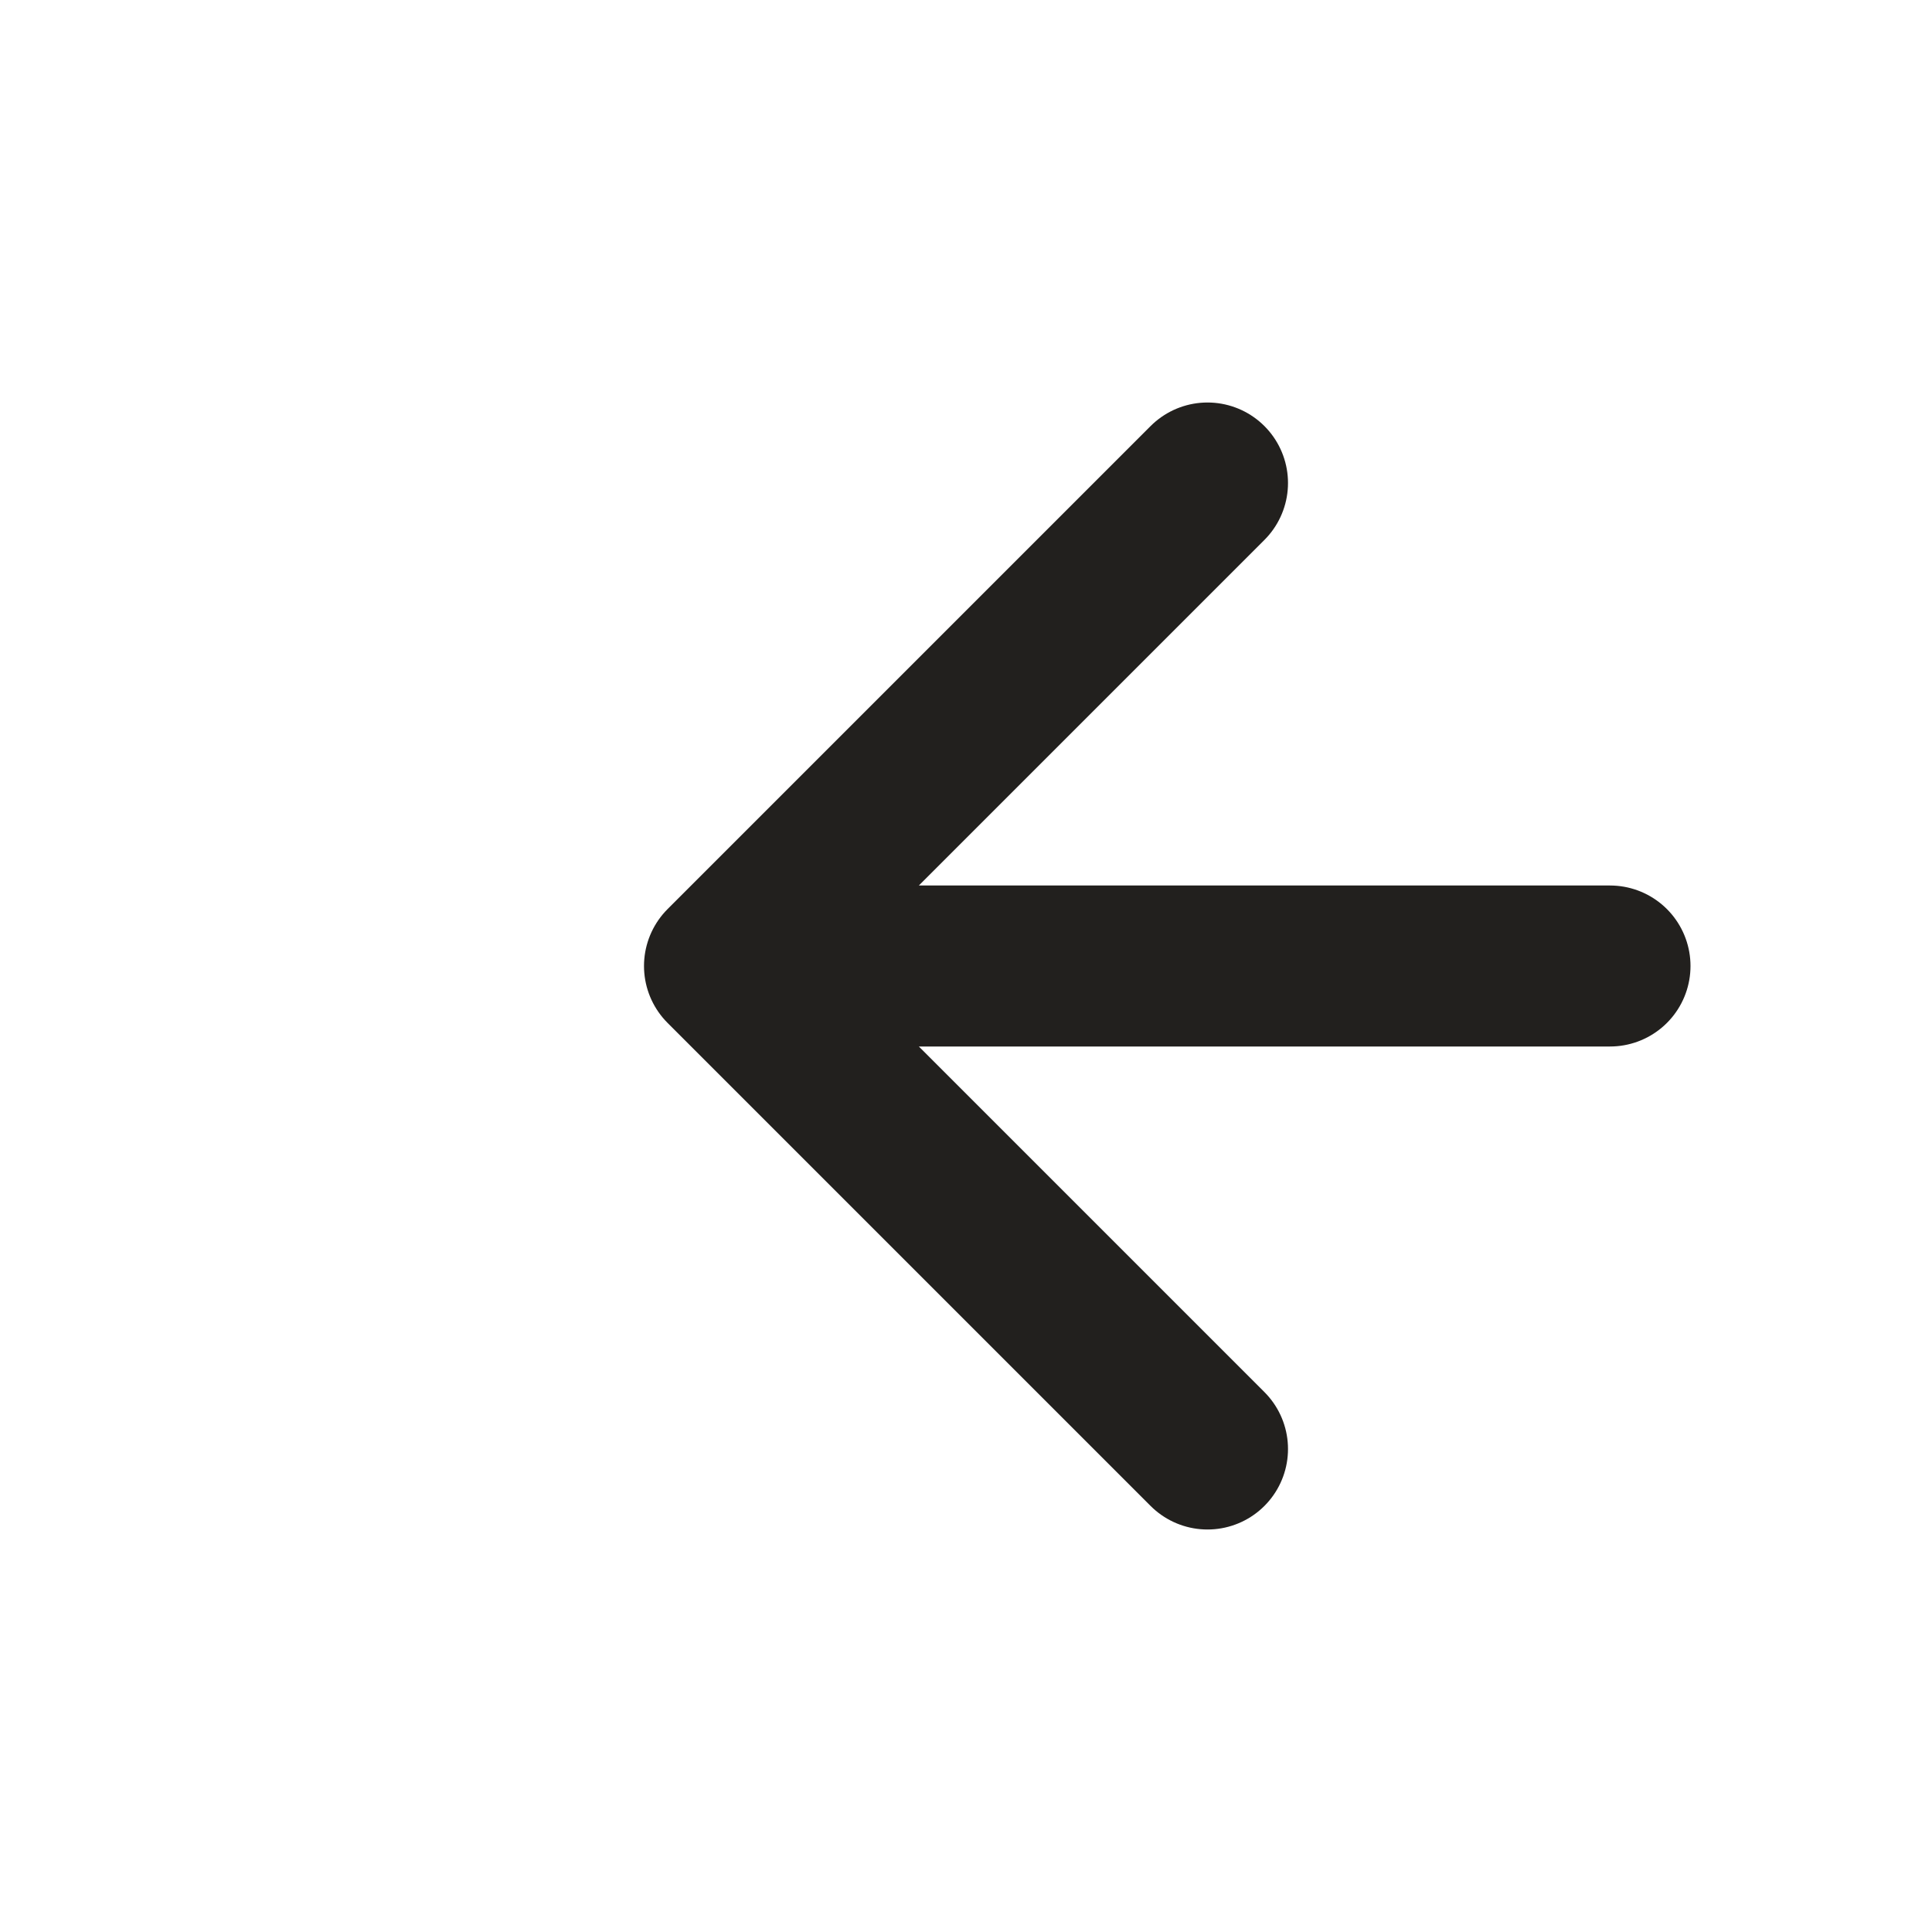
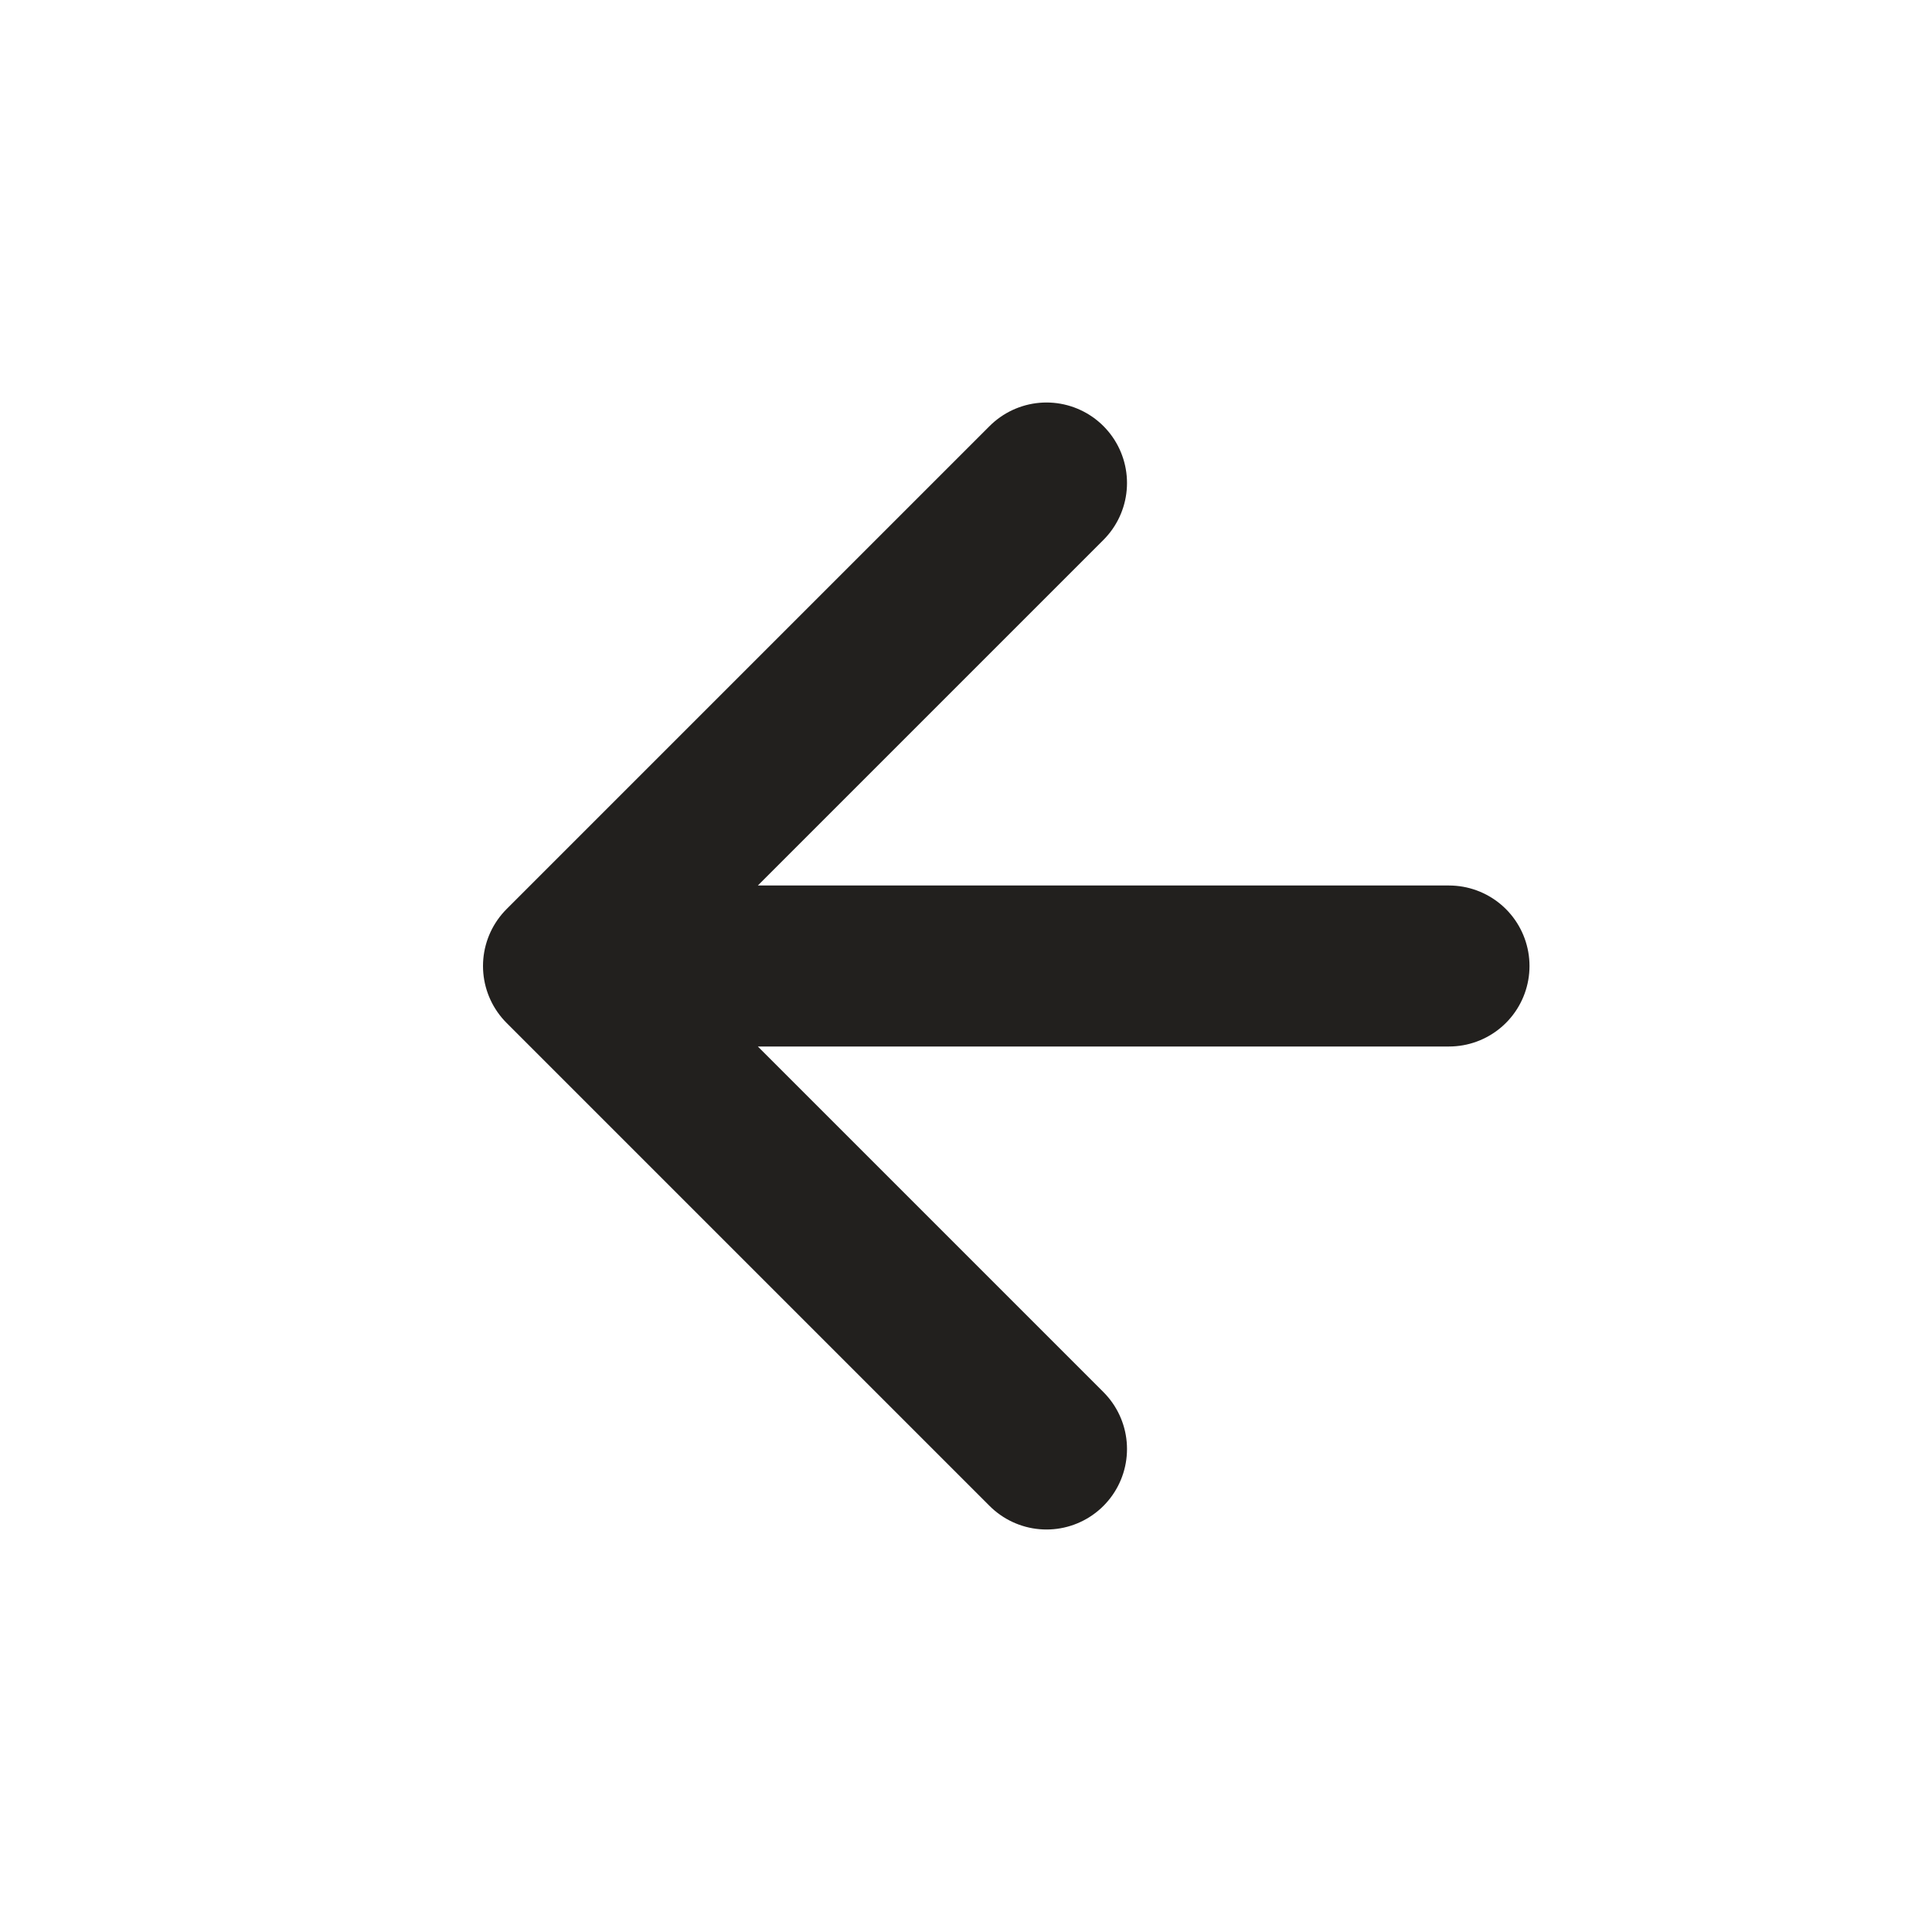
<svg xmlns="http://www.w3.org/2000/svg" preserveAspectRatio="none" overflow="visible" style="display: block;" width="24" height="24" viewBox="0 0 24 24" fill="none">
  <g id="Back icon">
-     <path id="Vector" d="M15 6L9 12L15 18M9 12H20" stroke="#22201E" stroke-width="2" stroke-linecap="round" stroke-linejoin="round" />
+     <path id="Vector" d="M13 6L7 12L13 18M7 12H18" stroke-width="2" stroke-linecap="round" stroke-linejoin="round" stroke="#22201E" />
  </g>
</svg>
